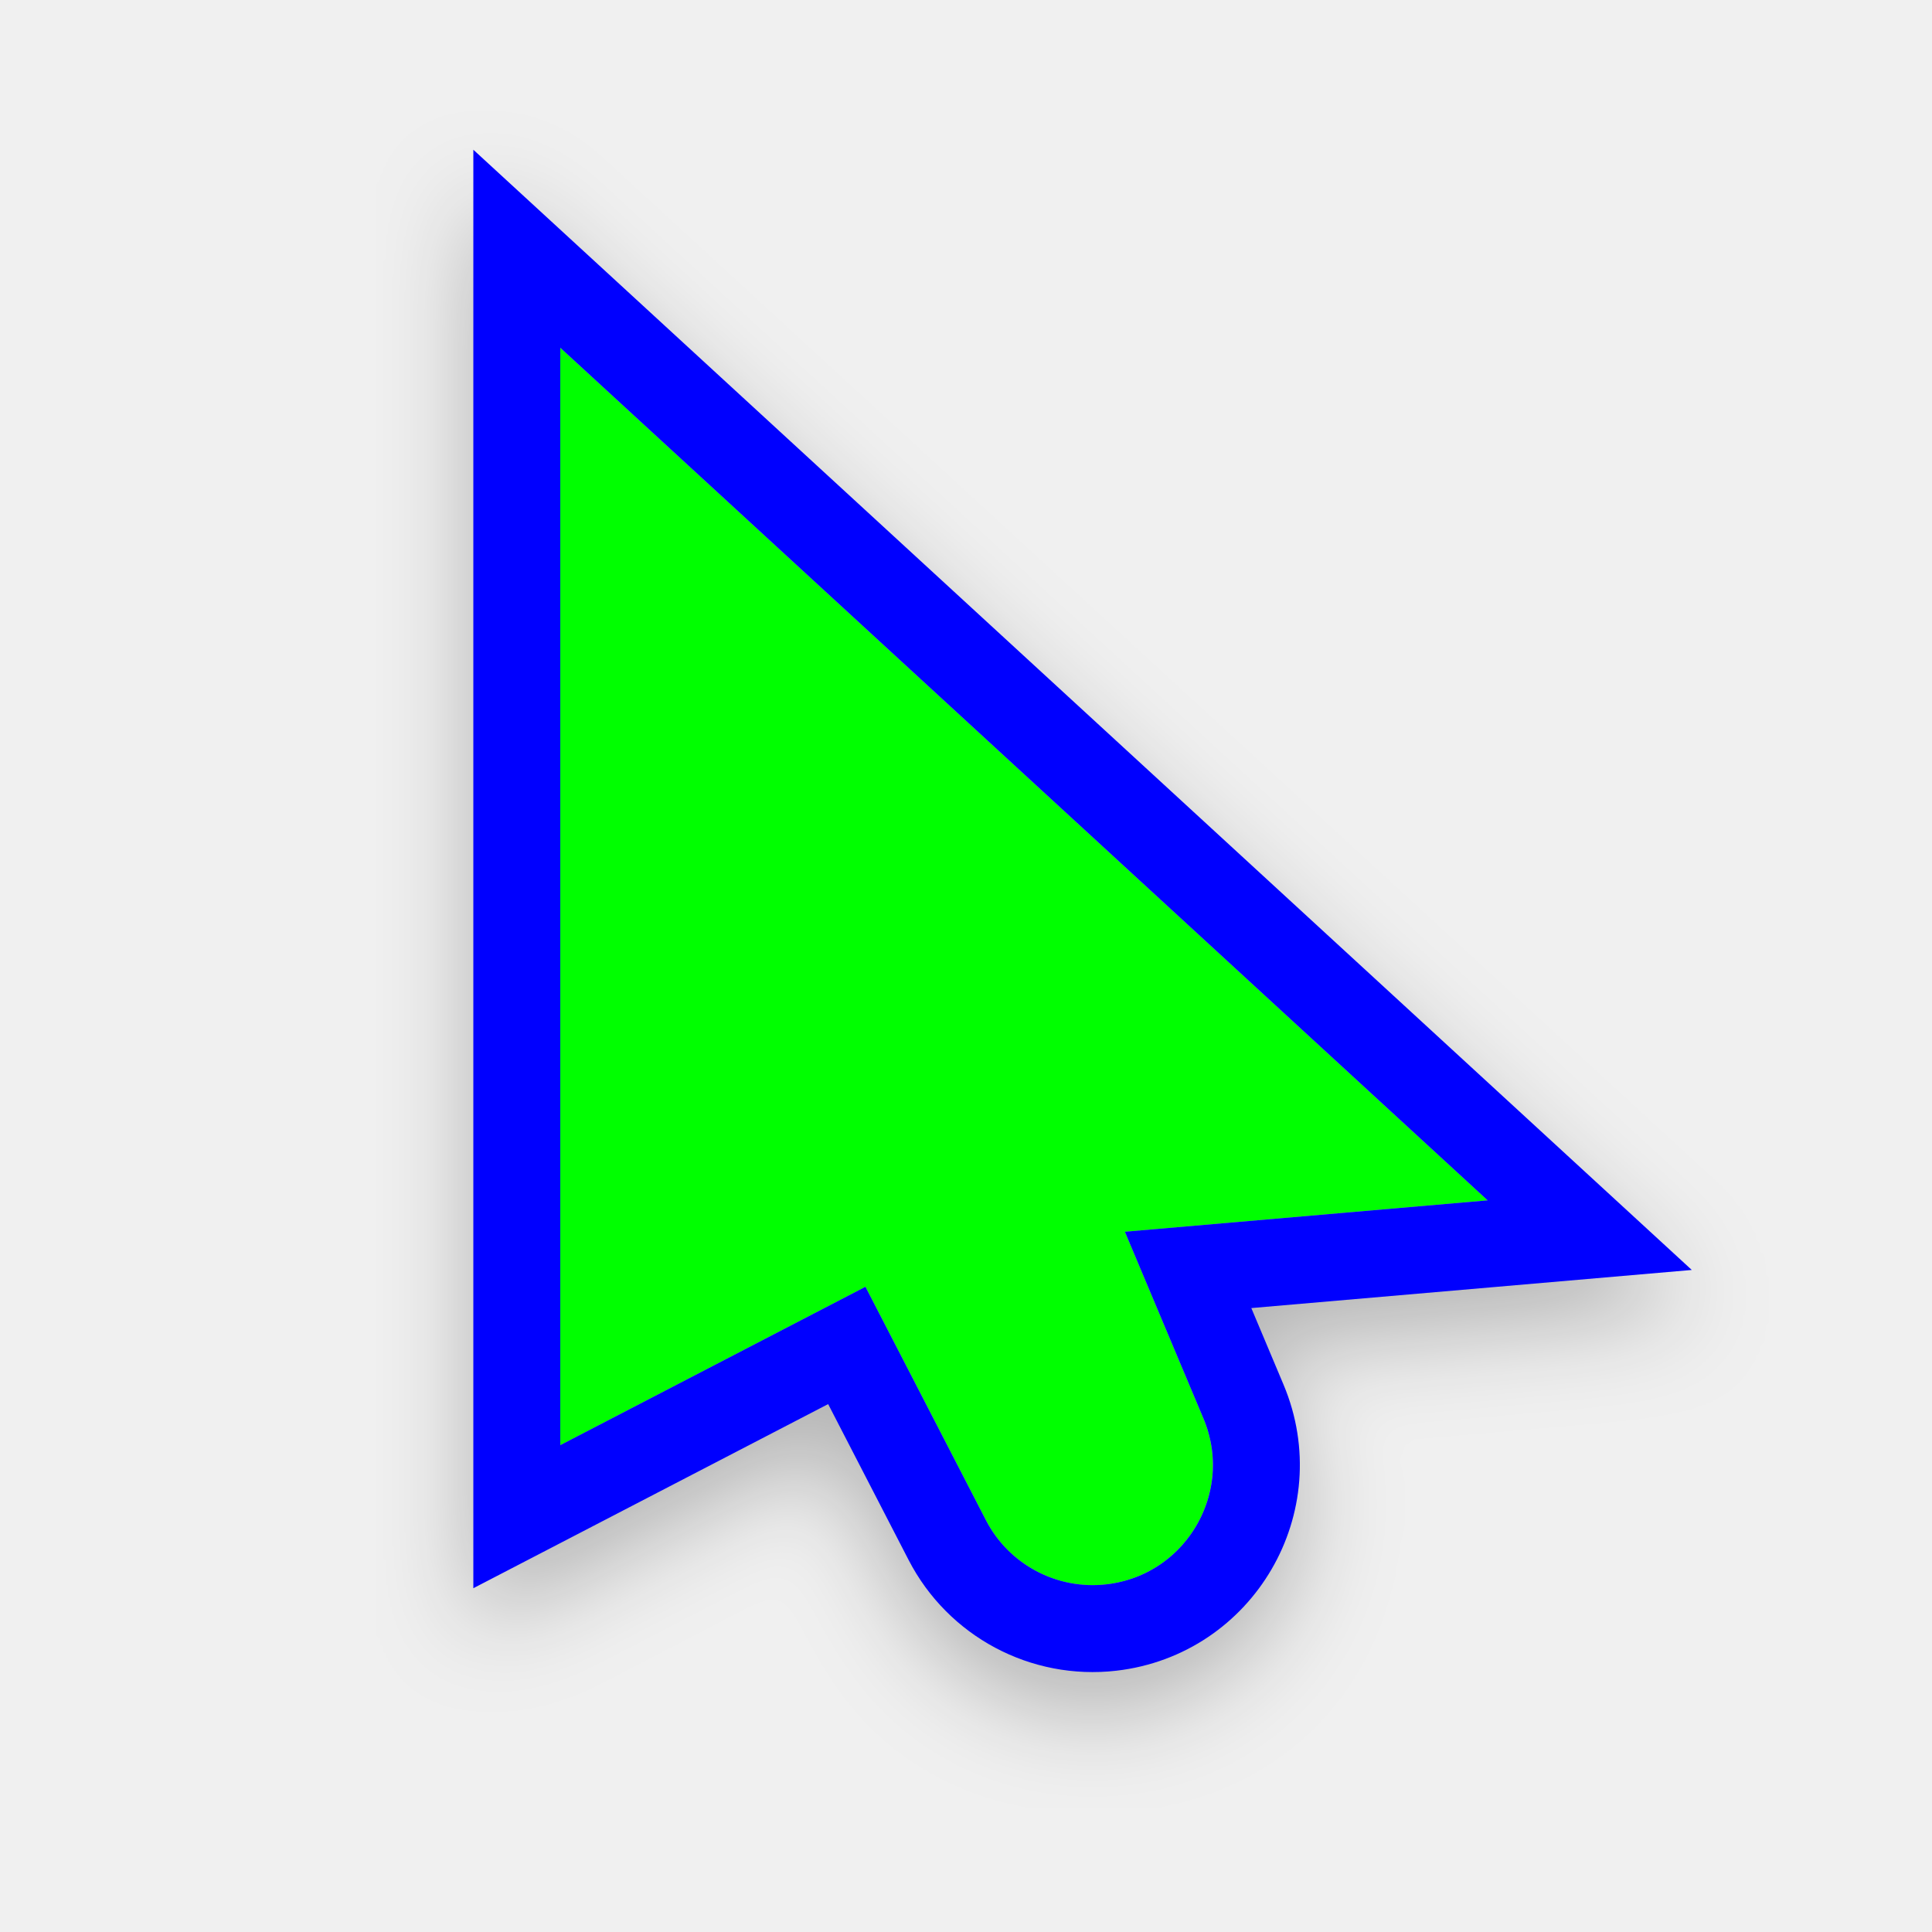
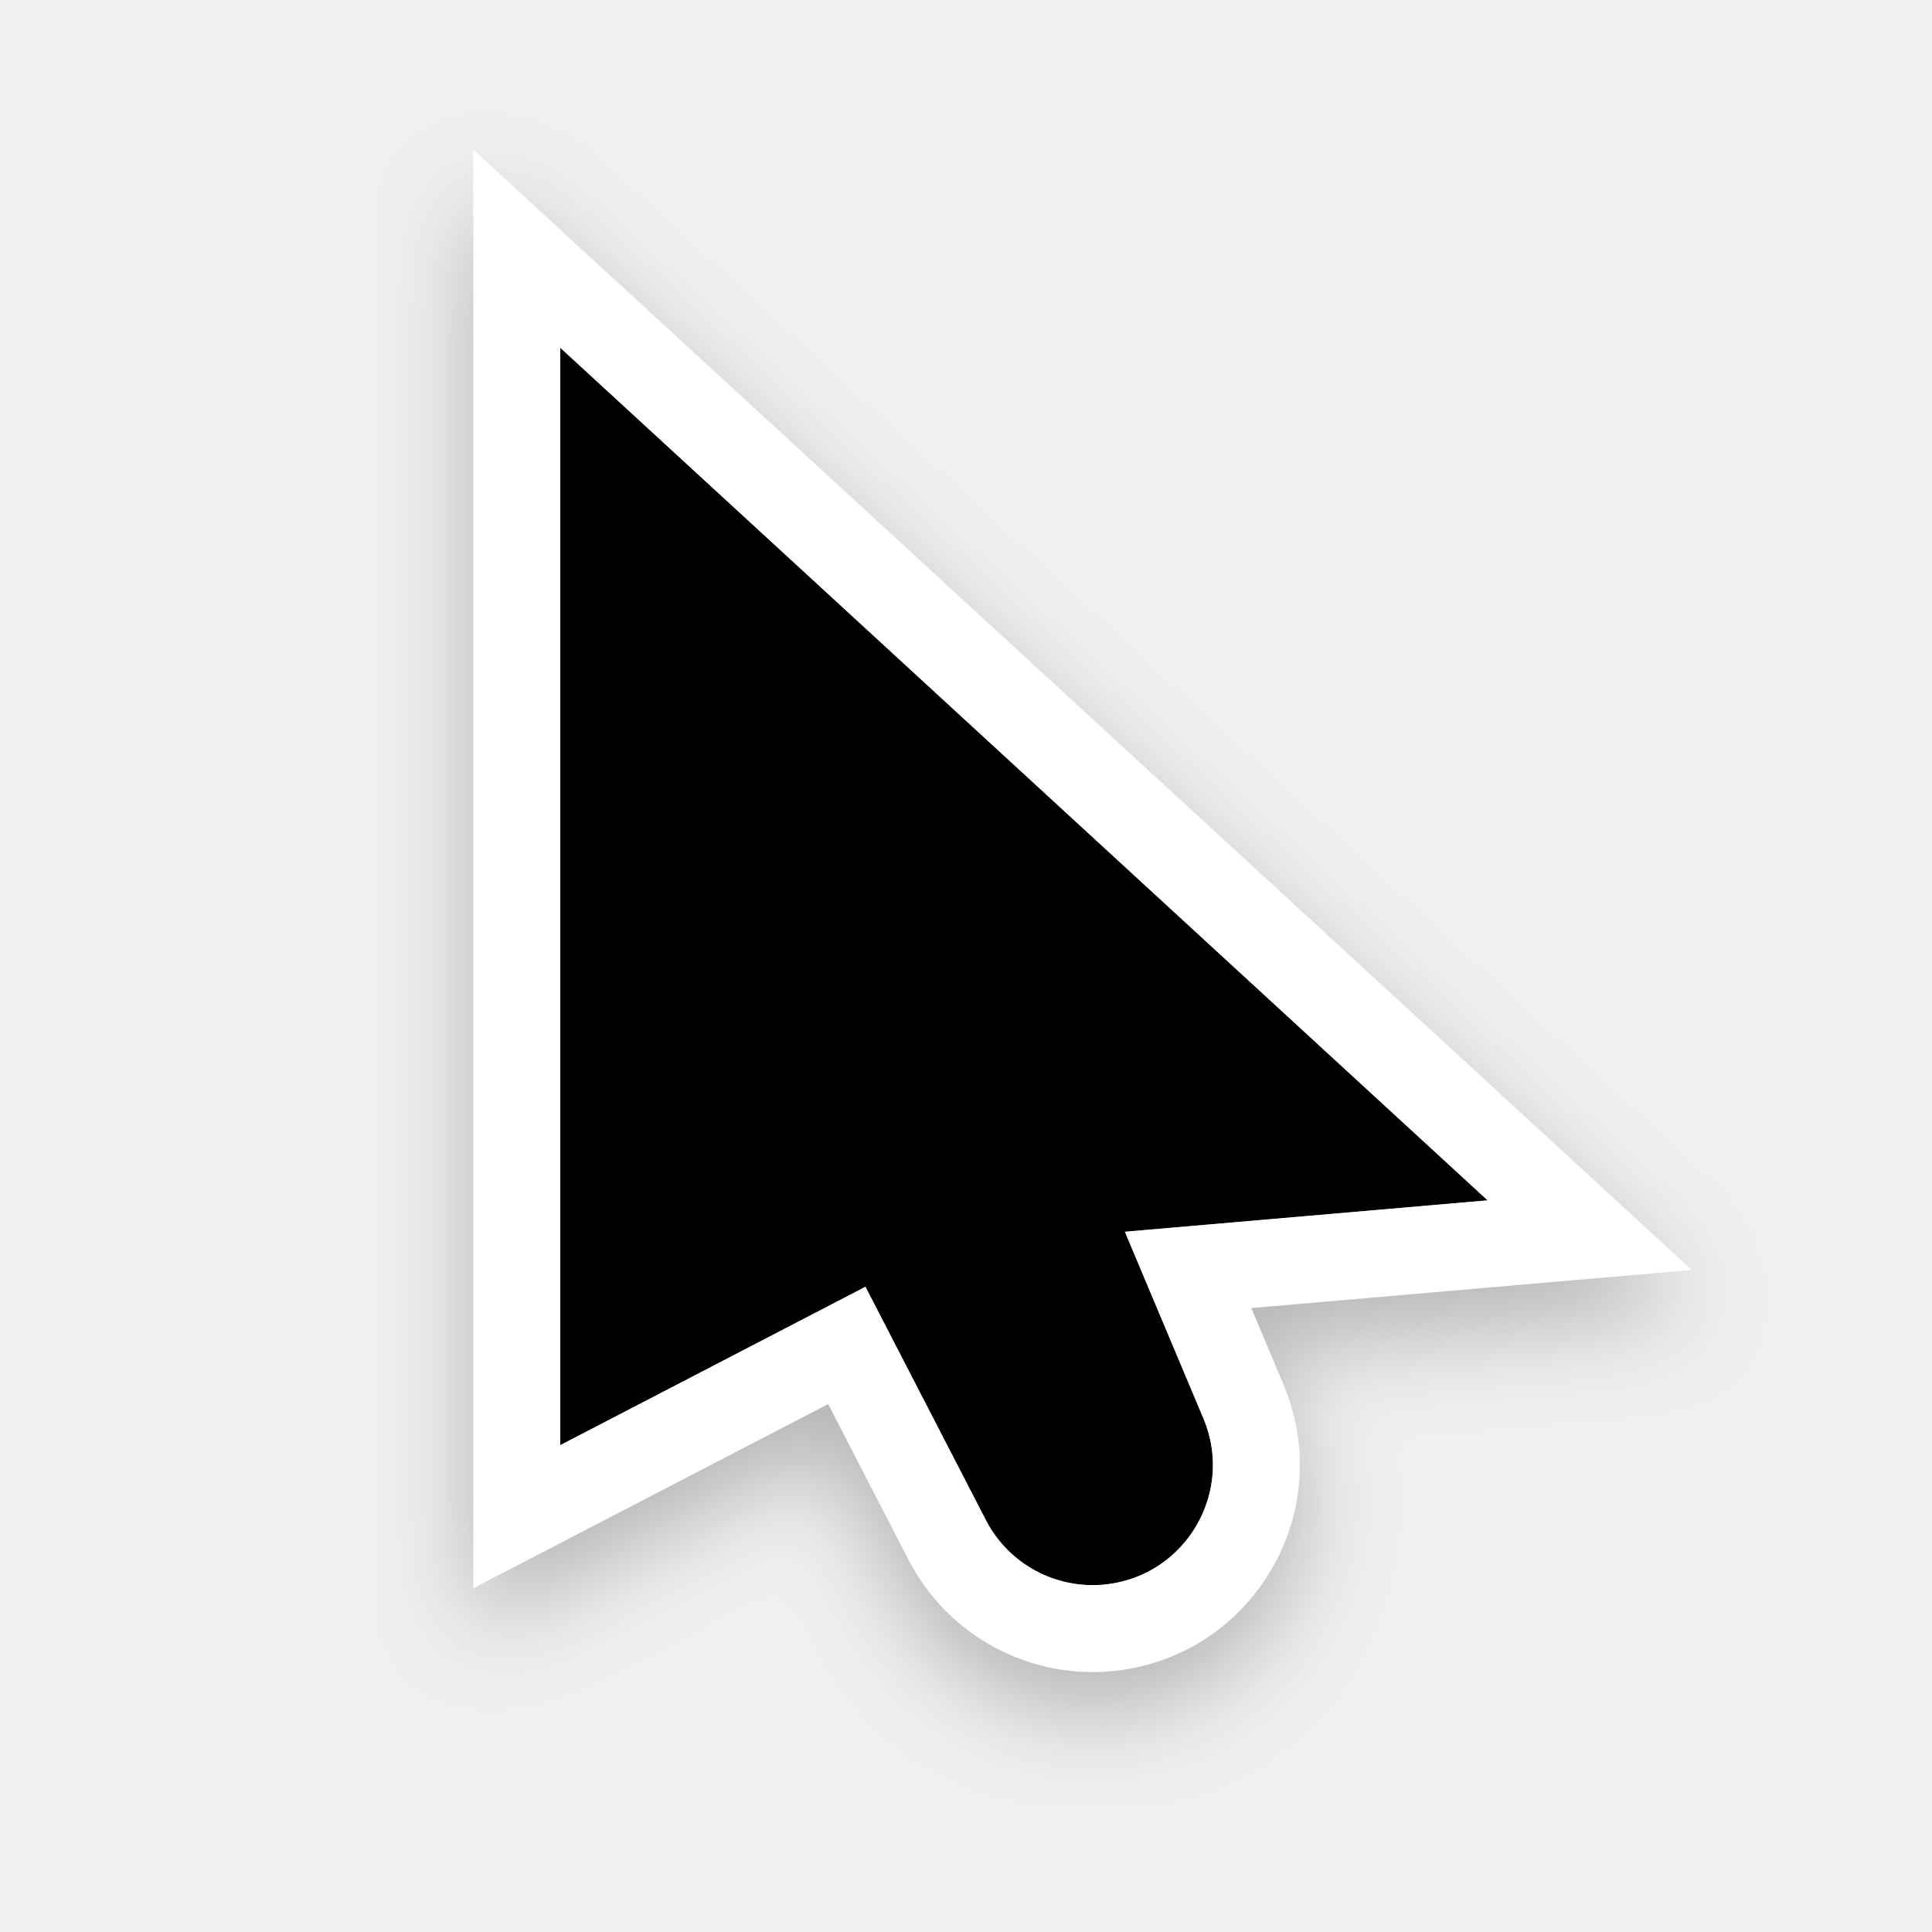
<svg xmlns="http://www.w3.org/2000/svg" width="200" height="200" viewBox="0 0 200 200" fill="none">
  <g filter="url(#filter0_d)">
-     <path d="M58 36L154 124.261L97.393 129.159L58 149.602V36Z" fill="#00FF00" />
-     <path d="M87.5 129.159L115.081 124.261L124.576 146.83C127.789 154.469 122.775 163.055 114.542 164.01C109.402 164.606 104.429 161.957 102.056 157.359L87.5 129.159Z" fill="#00FF00" />
-     <path d="M61.046 32.687L53.5 25.75V36V149.602V157.007L60.073 153.596L87.66 139.28L98.057 159.423C101.289 165.684 108.06 169.291 115.06 168.48C126.271 167.18 133.1 155.487 128.724 145.085L122.992 131.461L154.388 128.744L164.567 127.863L157.046 120.948L61.046 32.687Z" stroke="#0000FF" stroke-width="9" />
+     <path d="M58 36L154 124.261L97.393 129.159L58 149.602V36Z" fill="black" />
+     <path d="M87.5 129.159L115.081 124.261L124.576 146.83C127.789 154.469 122.775 163.055 114.542 164.01C109.402 164.606 104.429 161.957 102.056 157.359L87.5 129.159Z" fill="black" />
+     <path d="M61.046 32.687L53.5 25.75V36V149.602V157.007L60.073 153.596L87.66 139.28L98.057 159.423C101.289 165.684 108.06 169.291 115.06 168.48C126.271 167.18 133.1 155.487 128.724 145.085L122.992 131.461L154.388 128.744L164.567 127.863L157.046 120.948L61.046 32.687Z" stroke="white" stroke-width="9" />
  </g>
  <defs>
    <filter id="filter0_d" x="39" y="9.5" width="146.134" height="177.593" filterUnits="userSpaceOnUse" color-interpolation-filters="sRGB">
      <feFlood flood-opacity="0" result="BackgroundImageFix" />
      <feColorMatrix in="SourceAlpha" type="matrix" values="0 0 0 0 0 0 0 0 0 0 0 0 0 0 0 0 0 0 127 0" />
      <feOffset dy="4" />
      <feGaussianBlur stdDeviation="5" />
      <feColorMatrix type="matrix" values="0 0 0 0 0 0 0 0 0 0 0 0 0 0 0 0 0 0 0.25 0" />
      <feBlend mode="normal" in2="BackgroundImageFix" result="effect1_dropShadow" />
      <feBlend mode="normal" in="SourceGraphic" in2="effect1_dropShadow" result="shape" />
    </filter>
  </defs>
</svg>
